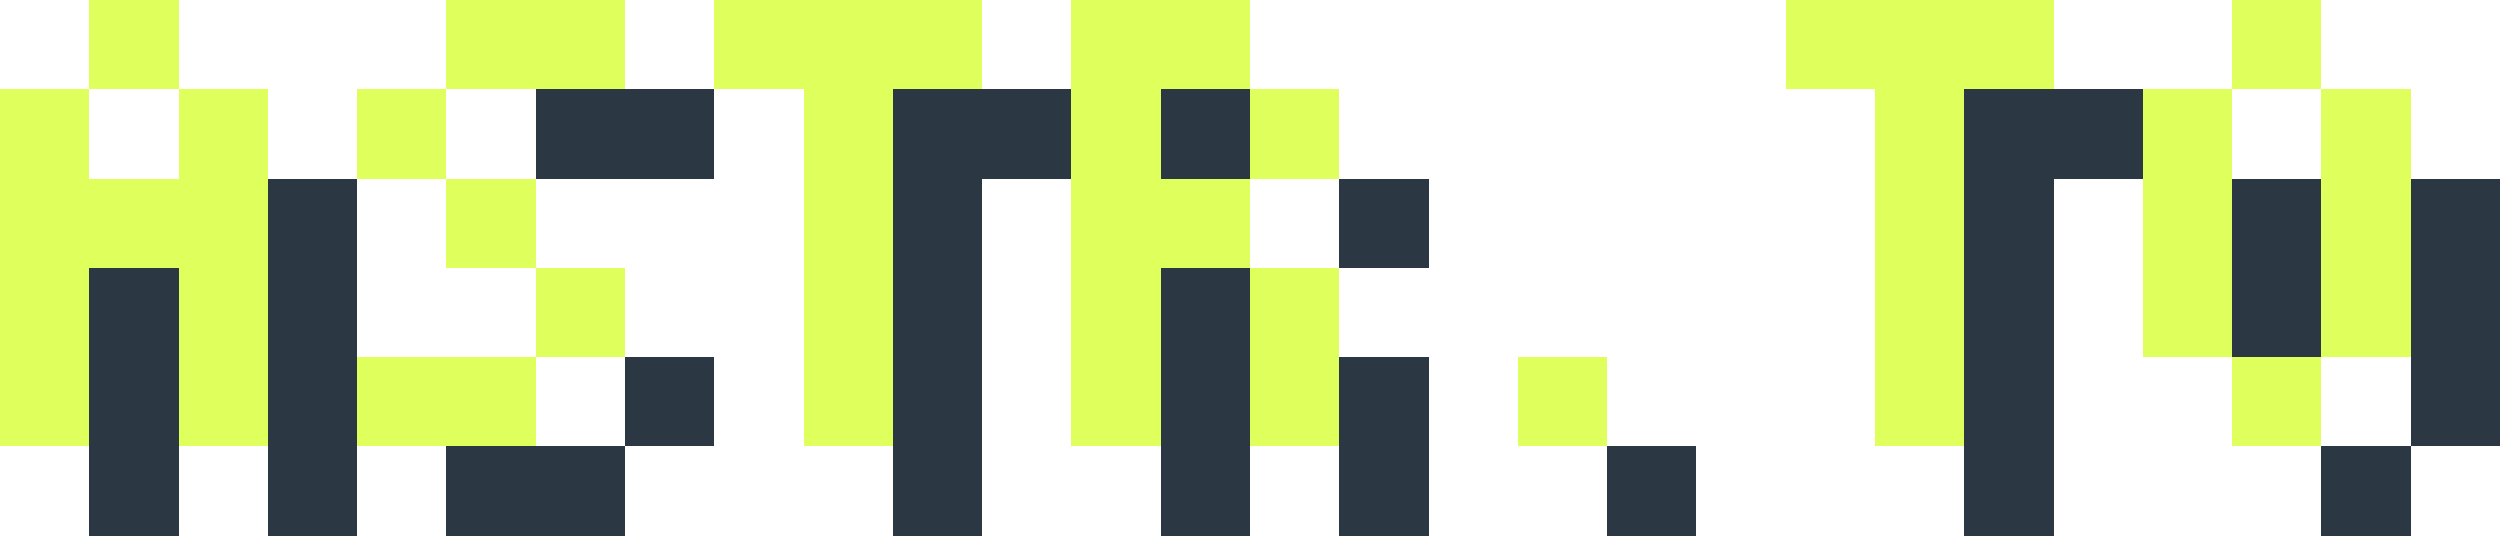
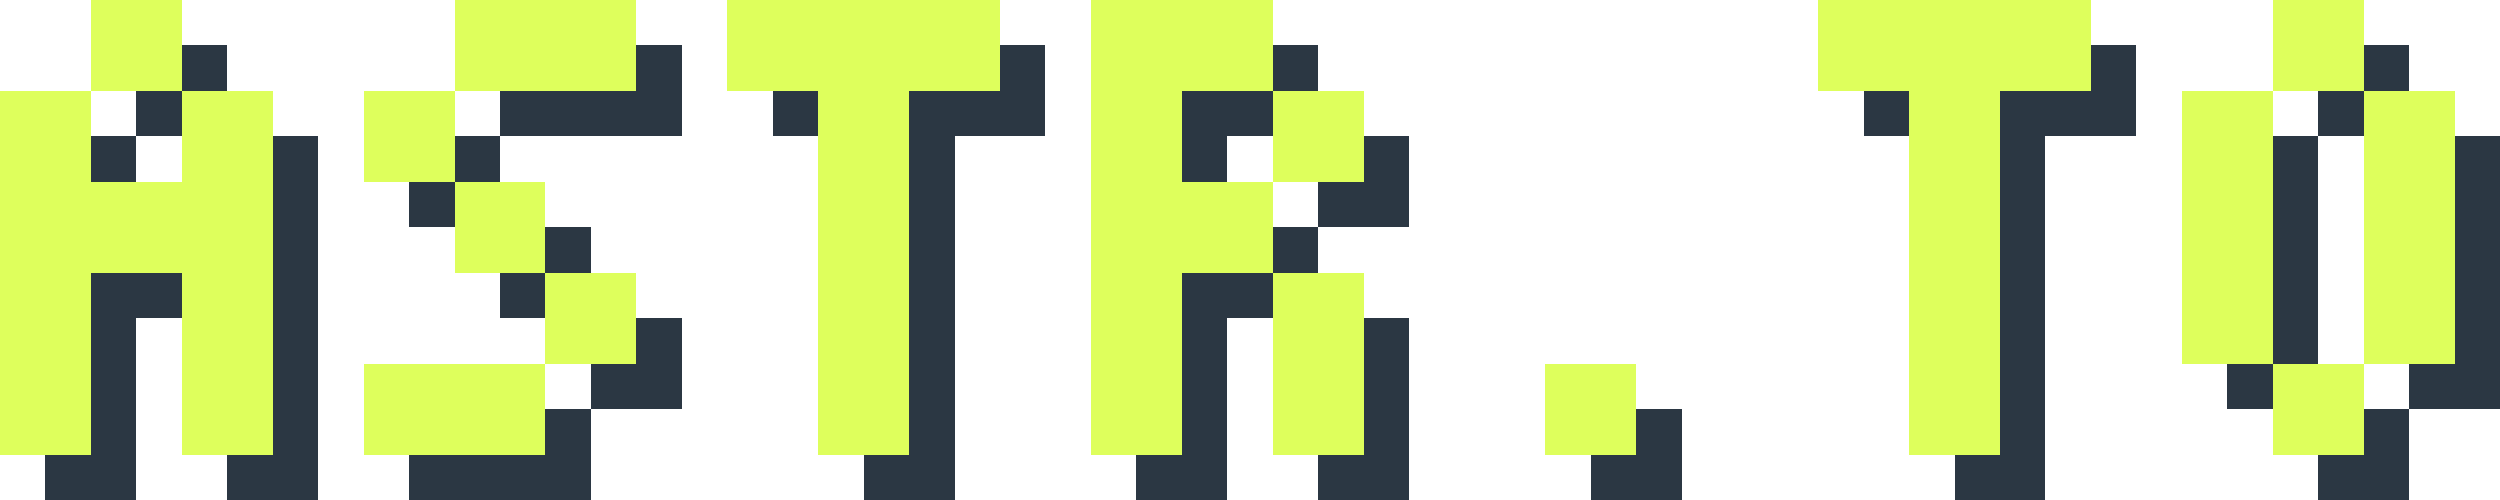
- <svg xmlns="http://www.w3.org/2000/svg" viewBox="0 0 28 6" shape-rendering="crispEdges">
+ <svg xmlns="http://www.w3.org/2000/svg" viewBox="0 0 55 11" shape-rendering="crispEdges">
  <g fill="#061422" fill-opacity="0.85">
-     <rect x="2" y="1" width="1" height="1" />
-     <rect x="1" y="2" width="1" height="1" />
-     <rect x="3" y="2" width="1" height="1" />
-     <rect x="1" y="3" width="1" height="1" />
-     <rect x="2" y="3" width="1" height="1" />
-     <rect x="3" y="3" width="1" height="1" />
-     <rect x="1" y="4" width="1" height="1" />
-     <rect x="3" y="4" width="1" height="1" />
-     <rect x="1" y="5" width="1" height="1" />
-     <rect x="3" y="5" width="1" height="1" />
-     <rect x="6" y="1" width="1" height="1" />
-     <rect x="7" y="1" width="1" height="1" />
-     <rect x="5" y="2" width="1" height="1" />
-     <rect x="6" y="3" width="1" height="1" />
-     <rect x="7" y="4" width="1" height="1" />
-     <rect x="5" y="5" width="1" height="1" />
-     <rect x="6" y="5" width="1" height="1" />
-     <rect x="9" y="1" width="1" height="1" />
-     <rect x="10" y="1" width="1" height="1" />
-     <rect x="11" y="1" width="1" height="1" />
-     <rect x="10" y="2" width="1" height="1" />
-     <rect x="10" y="3" width="1" height="1" />
-     <rect x="10" y="4" width="1" height="1" />
-     <rect x="10" y="5" width="1" height="1" />
-     <rect x="13" y="1" width="1" height="1" />
-     <rect x="14" y="1" width="1" height="1" />
-     <rect x="13" y="2" width="1" height="1" />
-     <rect x="15" y="2" width="1" height="1" />
-     <rect x="13" y="3" width="1" height="1" />
-     <rect x="14" y="3" width="1" height="1" />
-     <rect x="13" y="4" width="1" height="1" />
-     <rect x="15" y="4" width="1" height="1" />
-     <rect x="13" y="5" width="1" height="1" />
-     <rect x="15" y="5" width="1" height="1" />
-     <rect x="18" y="5" width="1" height="1" />
-     <rect x="21" y="1" width="1" height="1" />
-     <rect x="22" y="1" width="1" height="1" />
-     <rect x="23" y="1" width="1" height="1" />
-     <rect x="22" y="2" width="1" height="1" />
-     <rect x="22" y="3" width="1" height="1" />
-     <rect x="22" y="4" width="1" height="1" />
-     <rect x="22" y="5" width="1" height="1" />
-     <rect x="26" y="1" width="1" height="1" />
-     <rect x="25" y="2" width="1" height="1" />
-     <rect x="27" y="2" width="1" height="1" />
-     <rect x="25" y="3" width="1" height="1" />
-     <rect x="27" y="3" width="1" height="1" />
-     <rect x="25" y="4" width="1" height="1" />
-     <rect x="27" y="4" width="1" height="1" />
-     <rect x="26" y="5" width="1" height="1" />
+     <rect x="3" y="1" width="2" height="2" />
+     <rect x="1" y="3" width="2" height="2" />
+     <rect x="5" y="3" width="2" height="2" />
+     <rect x="1" y="5" width="2" height="2" />
+     <rect x="3" y="5" width="2" height="2" />
+     <rect x="5" y="5" width="2" height="2" />
+     <rect x="1" y="7" width="2" height="2" />
+     <rect x="5" y="7" width="2" height="2" />
+     <rect x="1" y="9" width="2" height="2" />
+     <rect x="5" y="9" width="2" height="2" />
+     <rect x="11" y="1" width="2" height="2" />
+     <rect x="13" y="1" width="2" height="2" />
+     <rect x="9" y="3" width="2" height="2" />
+     <rect x="11" y="5" width="2" height="2" />
+     <rect x="13" y="7" width="2" height="2" />
+     <rect x="9" y="9" width="2" height="2" />
+     <rect x="11" y="9" width="2" height="2" />
+     <rect x="17" y="1" width="2" height="2" />
+     <rect x="19" y="1" width="2" height="2" />
+     <rect x="21" y="1" width="2" height="2" />
+     <rect x="19" y="3" width="2" height="2" />
+     <rect x="19" y="5" width="2" height="2" />
+     <rect x="19" y="7" width="2" height="2" />
+     <rect x="19" y="9" width="2" height="2" />
+     <rect x="25" y="1" width="2" height="2" />
+     <rect x="27" y="1" width="2" height="2" />
+     <rect x="25" y="3" width="2" height="2" />
+     <rect x="29" y="3" width="2" height="2" />
+     <rect x="25" y="5" width="2" height="2" />
+     <rect x="27" y="5" width="2" height="2" />
+     <rect x="25" y="7" width="2" height="2" />
+     <rect x="29" y="7" width="2" height="2" />
+     <rect x="25" y="9" width="2" height="2" />
+     <rect x="29" y="9" width="2" height="2" />
+     <rect x="35" y="9" width="2" height="2" />
+     <rect x="41" y="1" width="2" height="2" />
+     <rect x="43" y="1" width="2" height="2" />
+     <rect x="45" y="1" width="2" height="2" />
+     <rect x="43" y="3" width="2" height="2" />
+     <rect x="43" y="5" width="2" height="2" />
+     <rect x="43" y="7" width="2" height="2" />
+     <rect x="43" y="9" width="2" height="2" />
+     <rect x="51" y="1" width="2" height="2" />
+     <rect x="49" y="3" width="2" height="2" />
+     <rect x="53" y="3" width="2" height="2" />
+     <rect x="49" y="5" width="2" height="2" />
+     <rect x="53" y="5" width="2" height="2" />
+     <rect x="49" y="7" width="2" height="2" />
+     <rect x="53" y="7" width="2" height="2" />
+     <rect x="51" y="9" width="2" height="2" />
  </g>
  <g fill="#deff5c">
-     <rect x="1" y="0" width="1" height="1" />
-     <rect x="0" y="1" width="1" height="1" />
-     <rect x="2" y="1" width="1" height="1" />
-     <rect x="0" y="2" width="1" height="1" />
-     <rect x="1" y="2" width="1" height="1" />
-     <rect x="2" y="2" width="1" height="1" />
-     <rect x="0" y="3" width="1" height="1" />
-     <rect x="2" y="3" width="1" height="1" />
-     <rect x="0" y="4" width="1" height="1" />
-     <rect x="2" y="4" width="1" height="1" />
-     <rect x="5" y="0" width="1" height="1" />
-     <rect x="6" y="0" width="1" height="1" />
-     <rect x="4" y="1" width="1" height="1" />
-     <rect x="5" y="2" width="1" height="1" />
-     <rect x="6" y="3" width="1" height="1" />
-     <rect x="4" y="4" width="1" height="1" />
-     <rect x="5" y="4" width="1" height="1" />
-     <rect x="8" y="0" width="1" height="1" />
-     <rect x="9" y="0" width="1" height="1" />
-     <rect x="10" y="0" width="1" height="1" />
-     <rect x="9" y="1" width="1" height="1" />
-     <rect x="9" y="2" width="1" height="1" />
-     <rect x="9" y="3" width="1" height="1" />
-     <rect x="9" y="4" width="1" height="1" />
-     <rect x="12" y="0" width="1" height="1" />
-     <rect x="13" y="0" width="1" height="1" />
-     <rect x="12" y="1" width="1" height="1" />
-     <rect x="14" y="1" width="1" height="1" />
-     <rect x="12" y="2" width="1" height="1" />
-     <rect x="13" y="2" width="1" height="1" />
-     <rect x="12" y="3" width="1" height="1" />
-     <rect x="14" y="3" width="1" height="1" />
-     <rect x="12" y="4" width="1" height="1" />
-     <rect x="14" y="4" width="1" height="1" />
-     <rect x="17" y="4" width="1" height="1" />
-     <rect x="20" y="0" width="1" height="1" />
-     <rect x="21" y="0" width="1" height="1" />
-     <rect x="22" y="0" width="1" height="1" />
-     <rect x="21" y="1" width="1" height="1" />
-     <rect x="21" y="2" width="1" height="1" />
-     <rect x="21" y="3" width="1" height="1" />
-     <rect x="21" y="4" width="1" height="1" />
-     <rect x="25" y="0" width="1" height="1" />
-     <rect x="24" y="1" width="1" height="1" />
-     <rect x="26" y="1" width="1" height="1" />
-     <rect x="24" y="2" width="1" height="1" />
-     <rect x="26" y="2" width="1" height="1" />
-     <rect x="24" y="3" width="1" height="1" />
-     <rect x="26" y="3" width="1" height="1" />
-     <rect x="25" y="4" width="1" height="1" />
+     <rect x="2" y="0" width="2" height="2" />
+     <rect x="0" y="2" width="2" height="2" />
+     <rect x="4" y="2" width="2" height="2" />
+     <rect x="0" y="4" width="2" height="2" />
+     <rect x="2" y="4" width="2" height="2" />
+     <rect x="4" y="4" width="2" height="2" />
+     <rect x="0" y="6" width="2" height="2" />
+     <rect x="4" y="6" width="2" height="2" />
+     <rect x="0" y="8" width="2" height="2" />
+     <rect x="4" y="8" width="2" height="2" />
+     <rect x="10" y="0" width="2" height="2" />
+     <rect x="12" y="0" width="2" height="2" />
+     <rect x="8" y="2" width="2" height="2" />
+     <rect x="10" y="4" width="2" height="2" />
+     <rect x="12" y="6" width="2" height="2" />
+     <rect x="8" y="8" width="2" height="2" />
+     <rect x="10" y="8" width="2" height="2" />
+     <rect x="16" y="0" width="2" height="2" />
+     <rect x="18" y="0" width="2" height="2" />
+     <rect x="20" y="0" width="2" height="2" />
+     <rect x="18" y="2" width="2" height="2" />
+     <rect x="18" y="4" width="2" height="2" />
+     <rect x="18" y="6" width="2" height="2" />
+     <rect x="18" y="8" width="2" height="2" />
+     <rect x="24" y="0" width="2" height="2" />
+     <rect x="26" y="0" width="2" height="2" />
+     <rect x="24" y="2" width="2" height="2" />
+     <rect x="28" y="2" width="2" height="2" />
+     <rect x="24" y="4" width="2" height="2" />
+     <rect x="26" y="4" width="2" height="2" />
+     <rect x="24" y="6" width="2" height="2" />
+     <rect x="28" y="6" width="2" height="2" />
+     <rect x="24" y="8" width="2" height="2" />
+     <rect x="28" y="8" width="2" height="2" />
+     <rect x="34" y="8" width="2" height="2" />
+     <rect x="40" y="0" width="2" height="2" />
+     <rect x="42" y="0" width="2" height="2" />
+     <rect x="44" y="0" width="2" height="2" />
+     <rect x="42" y="2" width="2" height="2" />
+     <rect x="42" y="4" width="2" height="2" />
+     <rect x="42" y="6" width="2" height="2" />
+     <rect x="42" y="8" width="2" height="2" />
+     <rect x="50" y="0" width="2" height="2" />
+     <rect x="48" y="2" width="2" height="2" />
+     <rect x="52" y="2" width="2" height="2" />
+     <rect x="48" y="4" width="2" height="2" />
+     <rect x="52" y="4" width="2" height="2" />
+     <rect x="48" y="6" width="2" height="2" />
+     <rect x="52" y="6" width="2" height="2" />
+     <rect x="50" y="8" width="2" height="2" />
  </g>
</svg>
